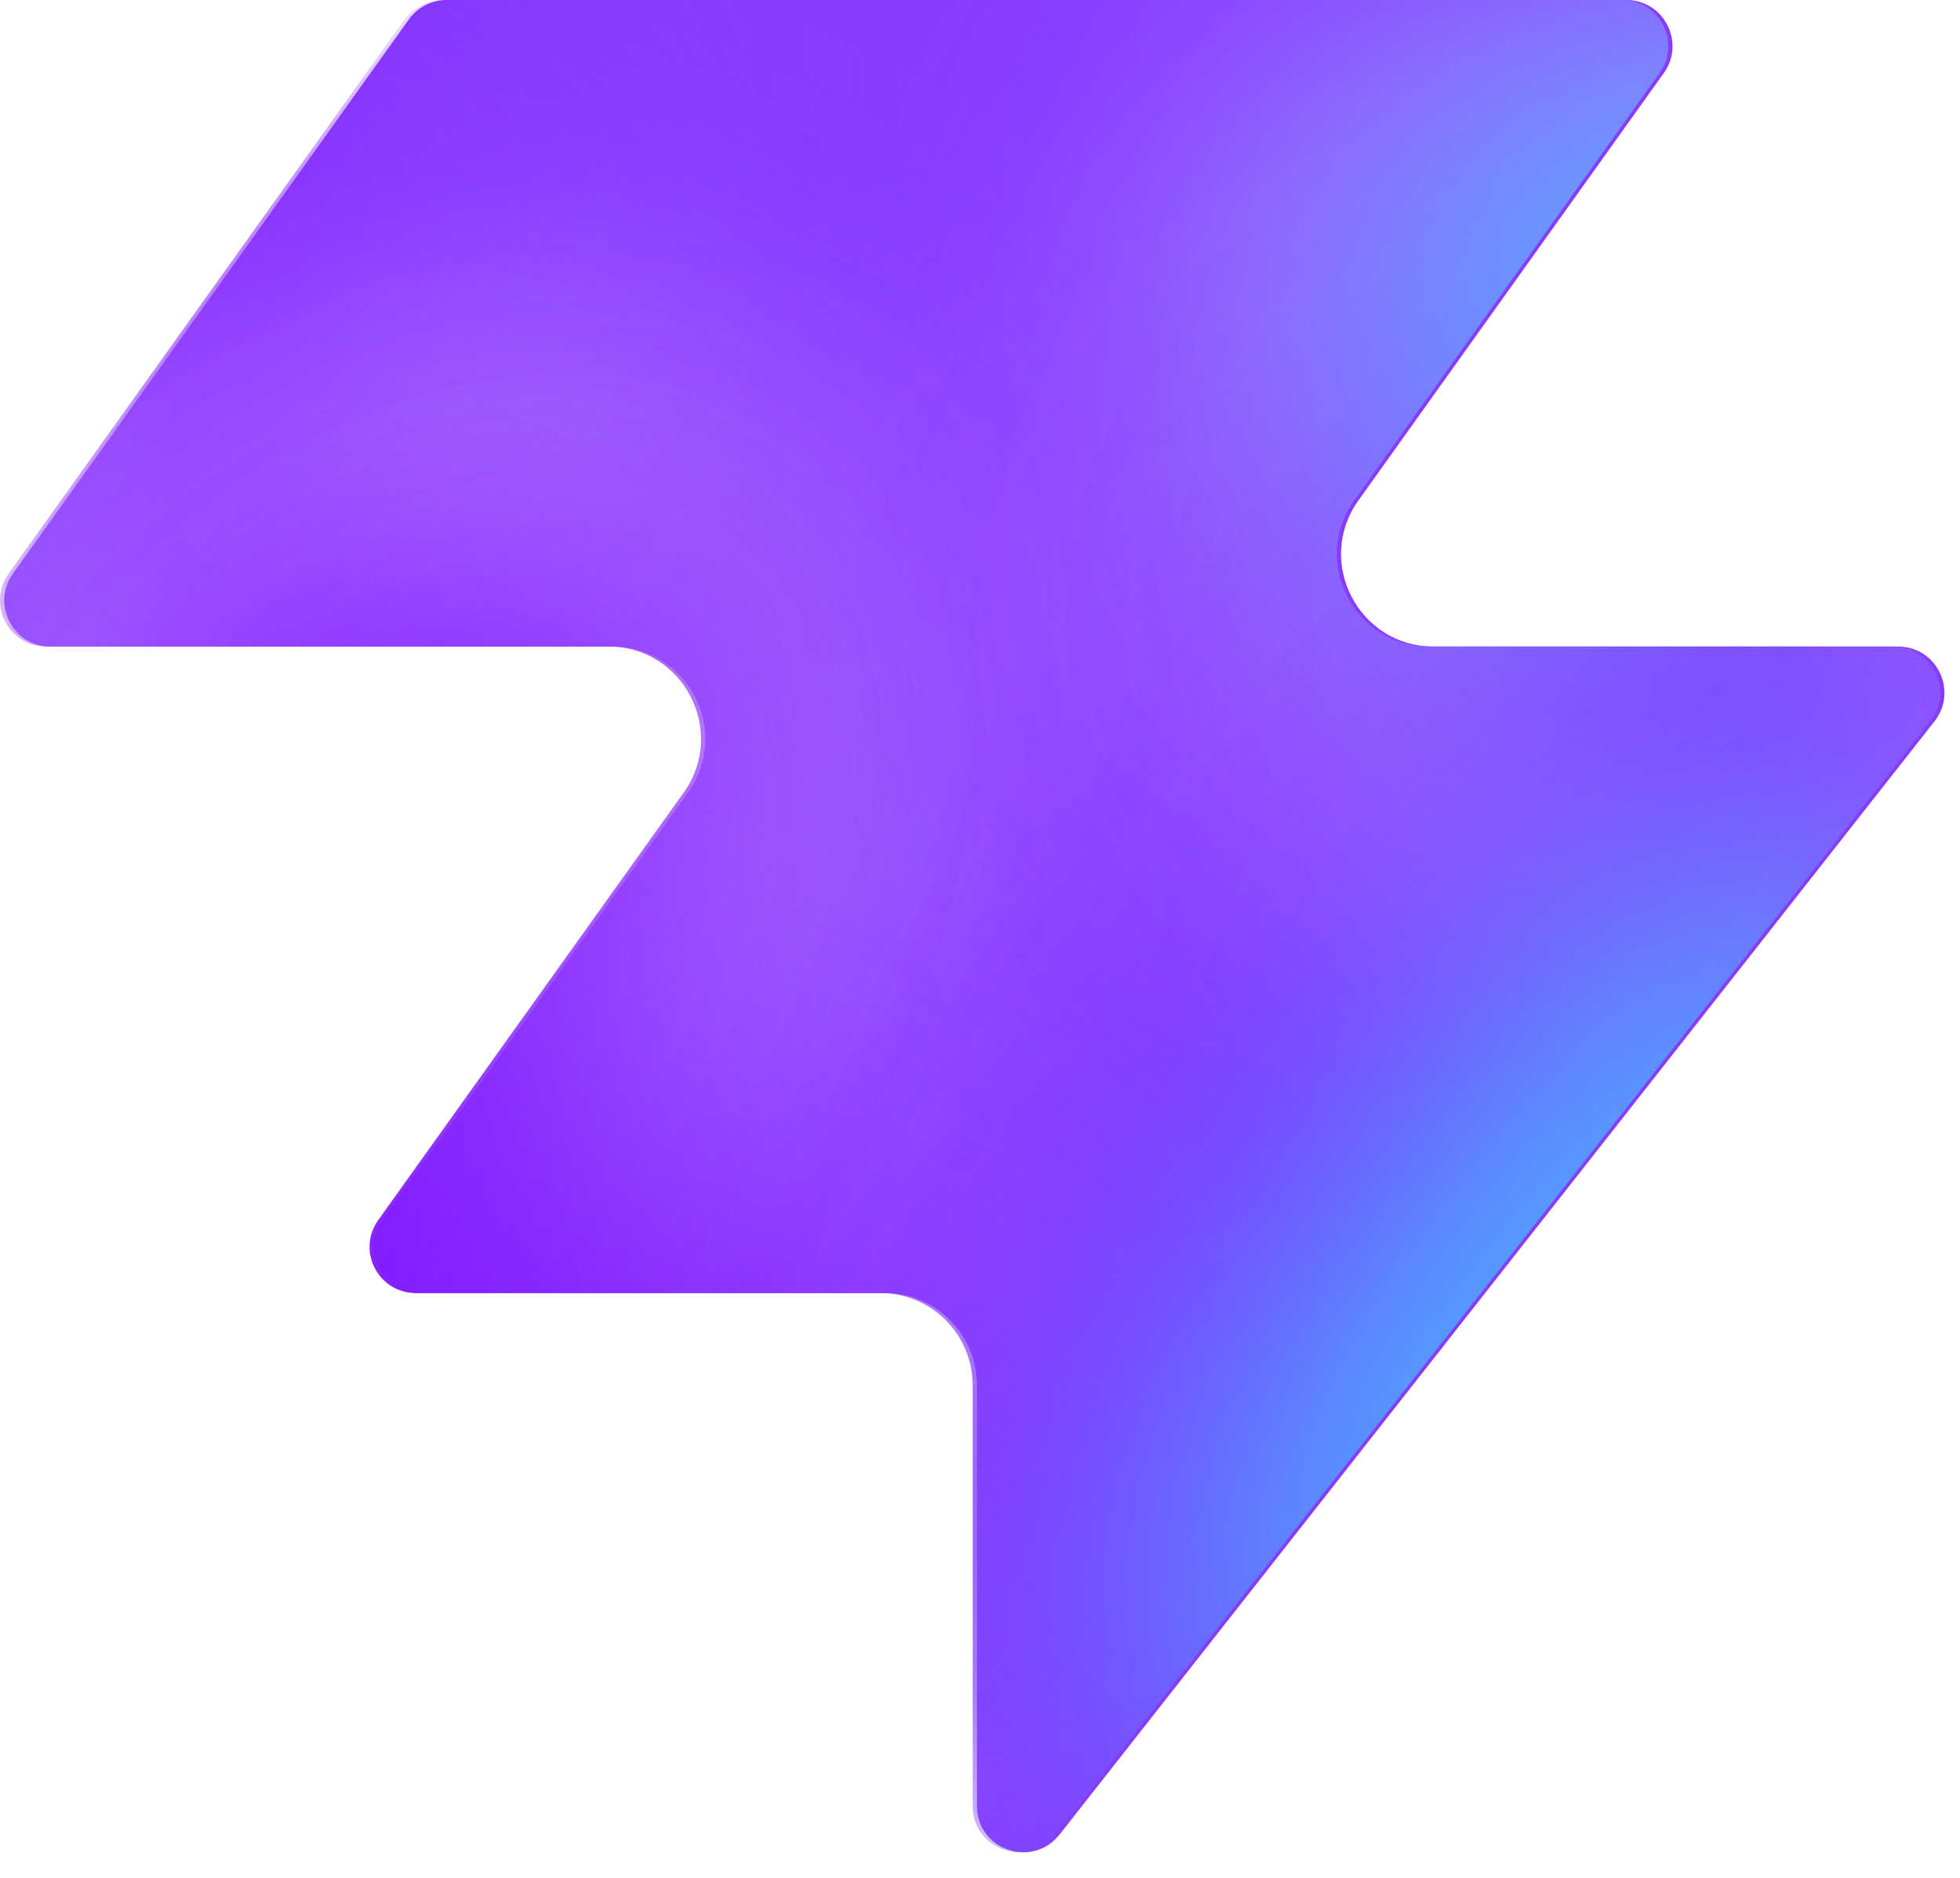
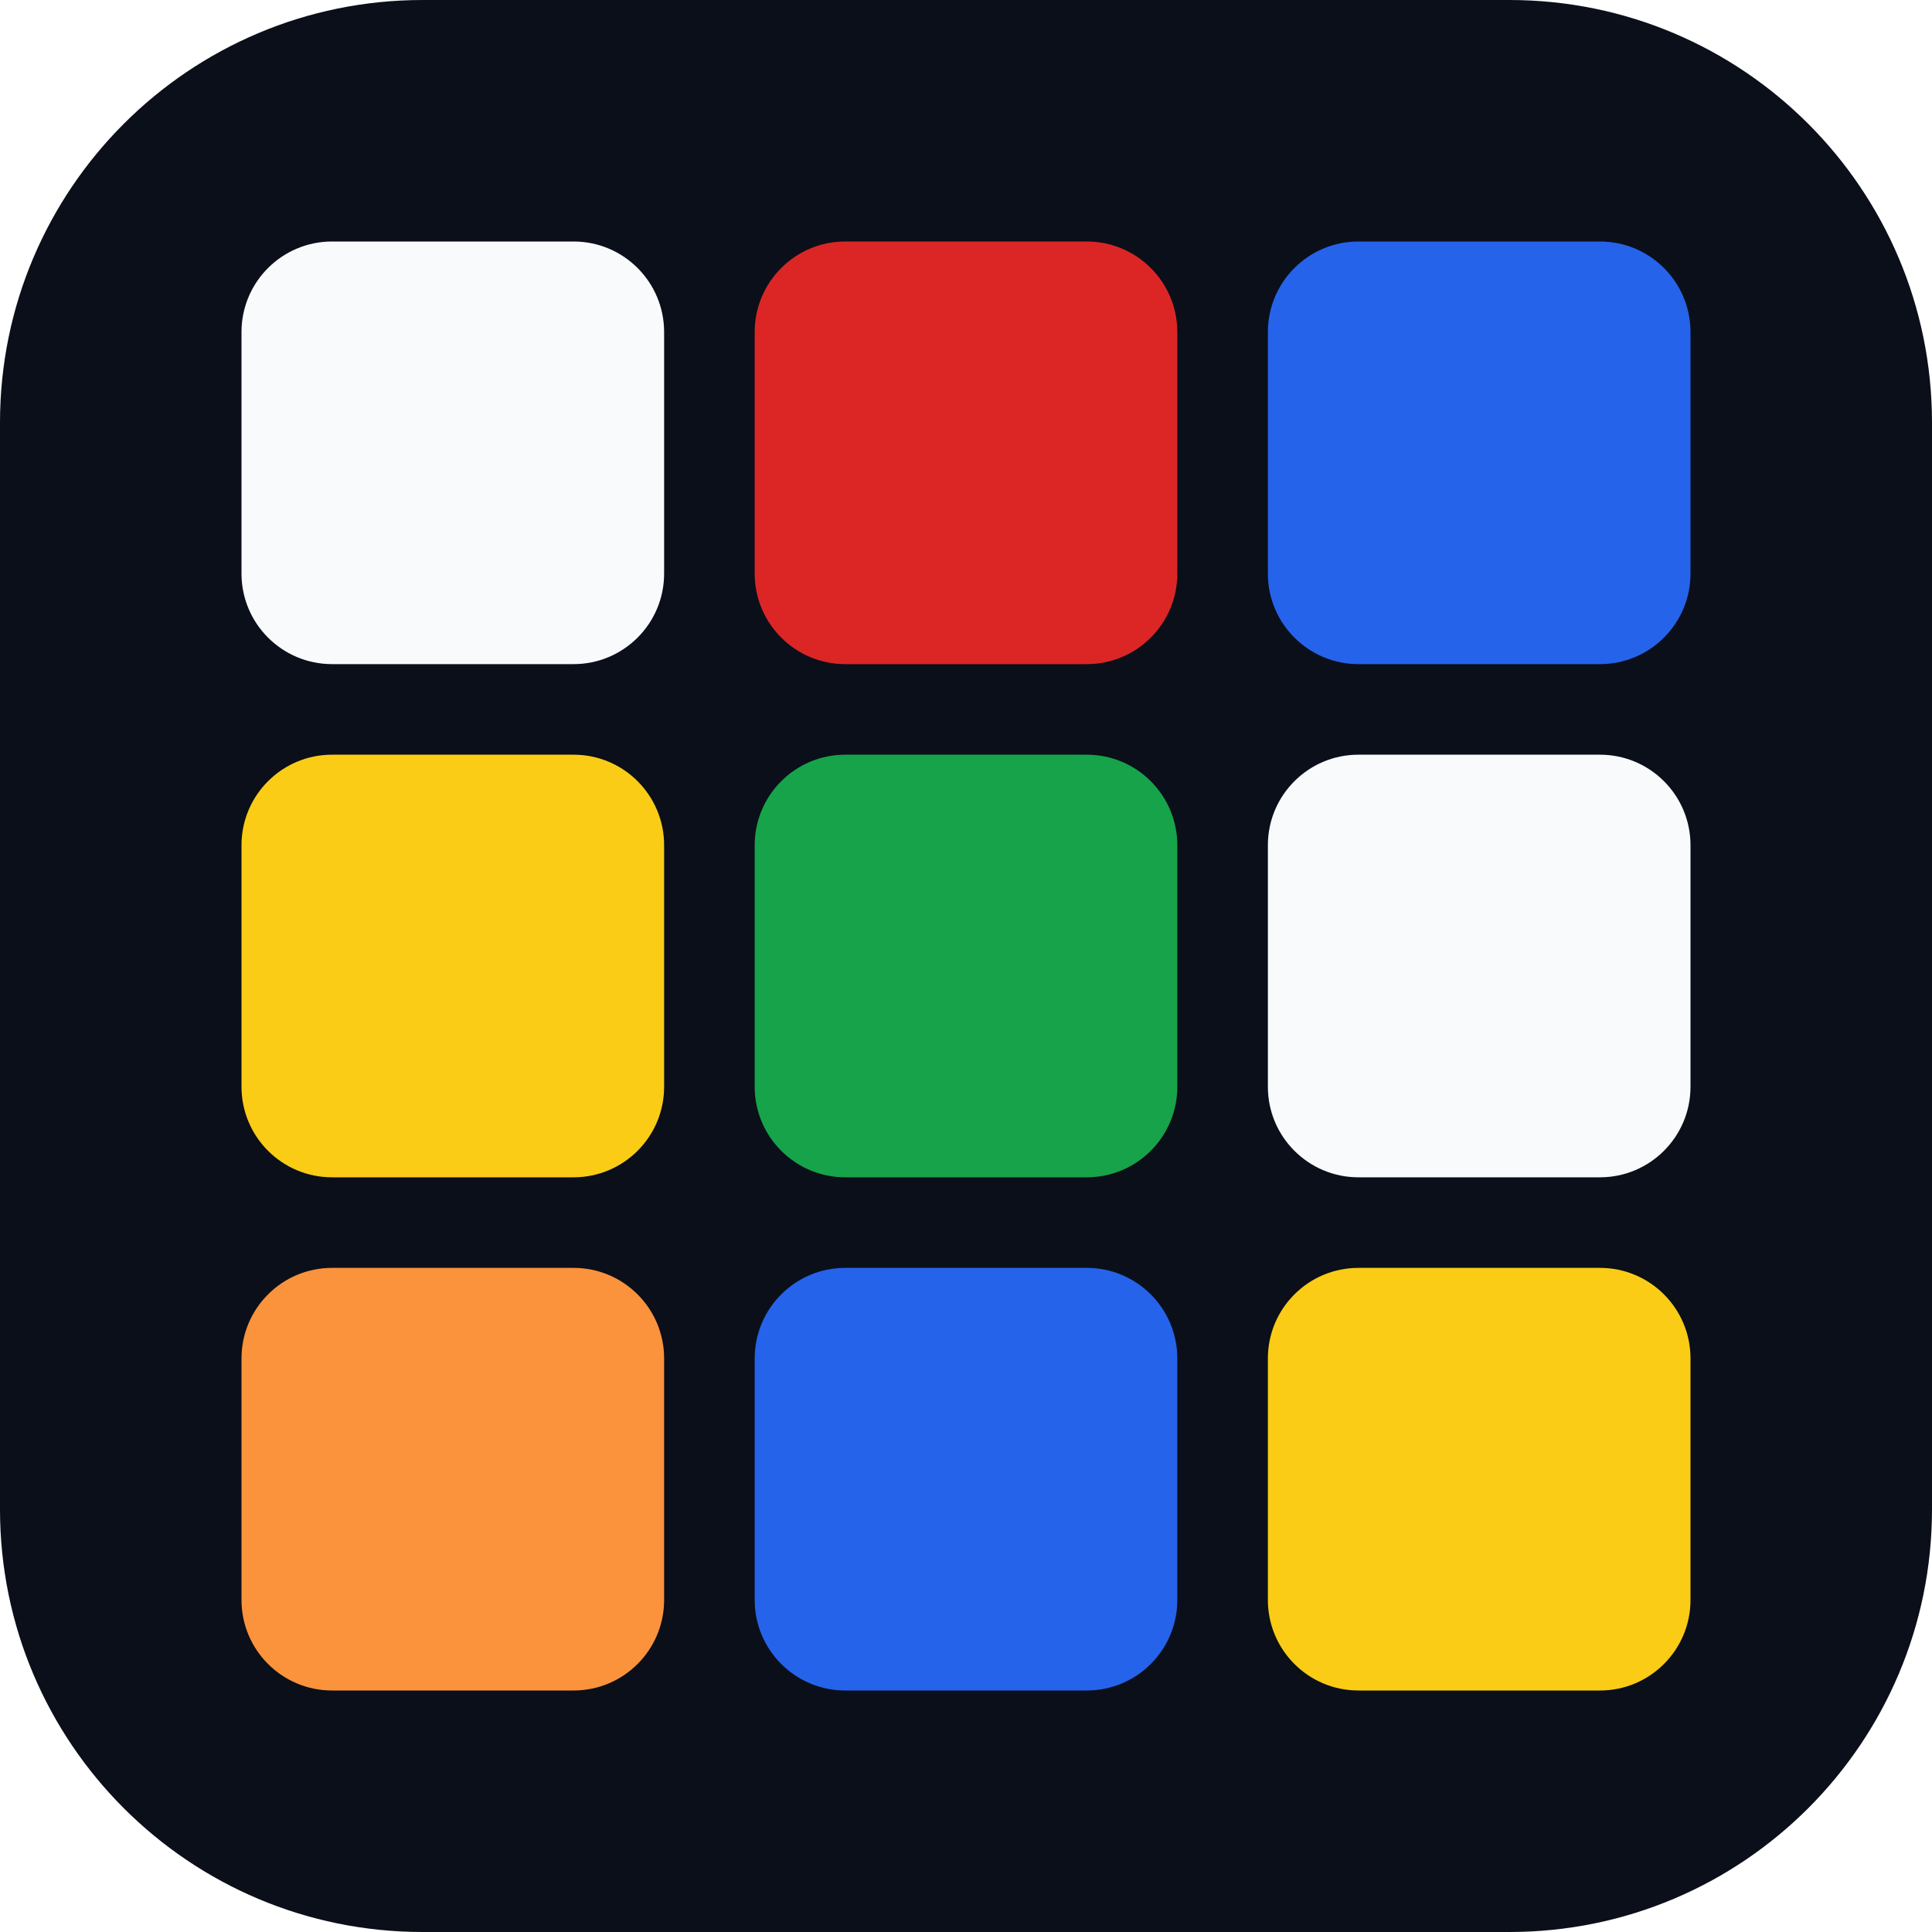
- <svg xmlns="http://www.w3.org/2000/svg" width="48" height="46" fill="none" viewBox="0 0 48 46">
-   <path fill="#863bff" d="M25.946 44.938c-.664.845-2.021.375-2.021-.698V33.937a2.26 2.26 0 0 0-2.262-2.262H10.287c-.92 0-1.456-1.04-.92-1.788l7.48-10.471c1.07-1.497 0-3.578-1.842-3.578H1.237c-.92 0-1.456-1.04-.92-1.788L10.013.474c.214-.297.556-.474.92-.474h28.894c.92 0 1.456 1.04.92 1.788l-7.48 10.471c-1.07 1.498 0 3.579 1.842 3.579h11.377c.943 0 1.473 1.088.89 1.83L25.947 44.94z" style="fill:#863bff;fill:color(display-p3 .525 .23 1);fill-opacity:1" />
-   <mask id="a" width="48" height="46" x="0" y="0" maskUnits="userSpaceOnUse" style="mask-type:alpha">
-     <path fill="#000" d="M25.842 44.938c-.664.844-2.021.375-2.021-.698V33.937a2.26 2.26 0 0 0-2.262-2.262H10.183c-.92 0-1.456-1.04-.92-1.788l7.48-10.471c1.07-1.498 0-3.579-1.842-3.579H1.133c-.92 0-1.456-1.04-.92-1.787L9.91.473c.214-.297.556-.474.92-.474h28.894c.92 0 1.456 1.04.92 1.788l-7.48 10.471c-1.07 1.498 0 3.578 1.842 3.578h11.377c.943 0 1.473 1.088.89 1.832L25.843 44.94z" style="fill:#000;fill-opacity:1" />
-   </mask>
-   <g mask="url(#a)">
-     <g filter="url(#b)">
-       <ellipse cx="5.508" cy="14.704" fill="#ede6ff" rx="5.508" ry="14.704" style="fill:#ede6ff;fill:color(display-p3 .927 .903 1);fill-opacity:1" transform="matrix(.00324 1 1 -.00324 -4.47 31.516)" />
-     </g>
-     <g filter="url(#c)">
-       <ellipse cx="10.399" cy="29.851" fill="#ede6ff" rx="10.399" ry="29.851" style="fill:#ede6ff;fill:color(display-p3 .927 .903 1);fill-opacity:1" transform="matrix(.00324 1 1 -.00324 -39.328 7.883)" />
-     </g>
-     <g filter="url(#d)">
-       <ellipse cx="5.508" cy="30.487" fill="#7e14ff" rx="5.508" ry="30.487" style="fill:#7e14ff;fill:color(display-p3 .492 .077 1);fill-opacity:1" transform="rotate(89.814 -25.913 -14.639)scale(1 -1)" />
-     </g>
-     <g filter="url(#e)">
-       <ellipse cx="5.508" cy="30.599" fill="#7e14ff" rx="5.508" ry="30.599" style="fill:#7e14ff;fill:color(display-p3 .492 .077 1);fill-opacity:1" transform="rotate(89.814 -32.644 -3.334)scale(1 -1)" />
-     </g>
-     <g filter="url(#f)">
-       <ellipse cx="5.508" cy="30.599" fill="#7e14ff" rx="5.508" ry="30.599" style="fill:#7e14ff;fill:color(display-p3 .492 .077 1);fill-opacity:1" transform="matrix(.00324 1 1 -.00324 -34.34 30.47)" />
-     </g>
-     <g filter="url(#g)">
-       <ellipse cx="14.072" cy="22.078" fill="#ede6ff" rx="14.072" ry="22.078" style="fill:#ede6ff;fill:color(display-p3 .927 .903 1);fill-opacity:1" transform="rotate(93.35 24.506 48.493)scale(-1 1)" />
-     </g>
-     <g filter="url(#h)">
-       <ellipse cx="3.47" cy="21.501" fill="#7e14ff" rx="3.47" ry="21.501" style="fill:#7e14ff;fill:color(display-p3 .492 .077 1);fill-opacity:1" transform="rotate(89.009 28.708 47.59)scale(-1 1)" />
-     </g>
-     <g filter="url(#i)">
-       <ellipse cx="3.47" cy="21.501" fill="#7e14ff" rx="3.47" ry="21.501" style="fill:#7e14ff;fill:color(display-p3 .492 .077 1);fill-opacity:1" transform="rotate(89.009 28.708 47.59)scale(-1 1)" />
-     </g>
-     <g filter="url(#j)">
-       <ellipse cx=".387" cy="8.972" fill="#7e14ff" rx="4.407" ry="29.108" style="fill:#7e14ff;fill:color(display-p3 .492 .077 1);fill-opacity:1" transform="rotate(39.51 .387 8.972)" />
-     </g>
-     <g filter="url(#k)">
-       <ellipse cx="47.523" cy="-6.092" fill="#7e14ff" rx="4.407" ry="29.108" style="fill:#7e14ff;fill:color(display-p3 .492 .077 1);fill-opacity:1" transform="rotate(37.892 47.523 -6.092)" />
-     </g>
-     <g filter="url(#l)">
-       <ellipse cx="41.412" cy="6.333" fill="#47bfff" rx="5.971" ry="9.665" style="fill:#47bfff;fill:color(display-p3 .28 .748 1);fill-opacity:1" transform="rotate(37.892 41.412 6.333)" />
-     </g>
-     <g filter="url(#m)">
-       <ellipse cx="-1.879" cy="38.332" fill="#7e14ff" rx="4.407" ry="29.108" style="fill:#7e14ff;fill:color(display-p3 .492 .077 1);fill-opacity:1" transform="rotate(37.892 -1.88 38.332)" />
-     </g>
-     <g filter="url(#n)">
-       <ellipse cx="-1.879" cy="38.332" fill="#7e14ff" rx="4.407" ry="29.108" style="fill:#7e14ff;fill:color(display-p3 .492 .077 1);fill-opacity:1" transform="rotate(37.892 -1.88 38.332)" />
-     </g>
-     <g filter="url(#o)">
-       <ellipse cx="35.651" cy="29.907" fill="#7e14ff" rx="4.407" ry="29.108" style="fill:#7e14ff;fill:color(display-p3 .492 .077 1);fill-opacity:1" transform="rotate(37.892 35.651 29.907)" />
-     </g>
-     <g filter="url(#p)">
-       <ellipse cx="38.418" cy="32.4" fill="#47bfff" rx="5.971" ry="15.297" style="fill:#47bfff;fill:color(display-p3 .28 .748 1);fill-opacity:1" transform="rotate(37.892 38.418 32.4)" />
-     </g>
-   </g>
-   <defs>
-     <filter id="b" width="60.045" height="41.654" x="-19.77" y="16.149" color-interpolation-filters="sRGB" filterUnits="userSpaceOnUse">
-       <feFlood flood-opacity="0" result="BackgroundImageFix" />
-       <feBlend in="SourceGraphic" in2="BackgroundImageFix" result="shape" />
-       <feGaussianBlur result="effect1_foregroundBlur_2002_17158" stdDeviation="7.659" />
-     </filter>
-     <filter id="c" width="90.34" height="51.437" x="-54.613" y="-7.533" color-interpolation-filters="sRGB" filterUnits="userSpaceOnUse">
-       <feFlood flood-opacity="0" result="BackgroundImageFix" />
-       <feBlend in="SourceGraphic" in2="BackgroundImageFix" result="shape" />
-       <feGaussianBlur result="effect1_foregroundBlur_2002_17158" stdDeviation="7.659" />
-     </filter>
-     <filter id="d" width="79.355" height="29.4" x="-49.64" y="2.03" color-interpolation-filters="sRGB" filterUnits="userSpaceOnUse">
-       <feFlood flood-opacity="0" result="BackgroundImageFix" />
-       <feBlend in="SourceGraphic" in2="BackgroundImageFix" result="shape" />
-       <feGaussianBlur result="effect1_foregroundBlur_2002_17158" stdDeviation="4.596" />
-     </filter>
-     <filter id="e" width="79.579" height="29.4" x="-45.045" y="20.029" color-interpolation-filters="sRGB" filterUnits="userSpaceOnUse">
-       <feFlood flood-opacity="0" result="BackgroundImageFix" />
-       <feBlend in="SourceGraphic" in2="BackgroundImageFix" result="shape" />
-       <feGaussianBlur result="effect1_foregroundBlur_2002_17158" stdDeviation="4.596" />
-     </filter>
-     <filter id="f" width="79.579" height="29.4" x="-43.513" y="21.178" color-interpolation-filters="sRGB" filterUnits="userSpaceOnUse">
-       <feFlood flood-opacity="0" result="BackgroundImageFix" />
-       <feBlend in="SourceGraphic" in2="BackgroundImageFix" result="shape" />
-       <feGaussianBlur result="effect1_foregroundBlur_2002_17158" stdDeviation="4.596" />
-     </filter>
-     <filter id="g" width="74.749" height="58.852" x="15.756" y="-17.901" color-interpolation-filters="sRGB" filterUnits="userSpaceOnUse">
-       <feFlood flood-opacity="0" result="BackgroundImageFix" />
-       <feBlend in="SourceGraphic" in2="BackgroundImageFix" result="shape" />
-       <feGaussianBlur result="effect1_foregroundBlur_2002_17158" stdDeviation="7.659" />
-     </filter>
-     <filter id="h" width="61.377" height="25.362" x="23.548" y="2.284" color-interpolation-filters="sRGB" filterUnits="userSpaceOnUse">
-       <feFlood flood-opacity="0" result="BackgroundImageFix" />
-       <feBlend in="SourceGraphic" in2="BackgroundImageFix" result="shape" />
-       <feGaussianBlur result="effect1_foregroundBlur_2002_17158" stdDeviation="4.596" />
-     </filter>
-     <filter id="i" width="61.377" height="25.362" x="23.548" y="2.284" color-interpolation-filters="sRGB" filterUnits="userSpaceOnUse">
-       <feFlood flood-opacity="0" result="BackgroundImageFix" />
-       <feBlend in="SourceGraphic" in2="BackgroundImageFix" result="shape" />
-       <feGaussianBlur result="effect1_foregroundBlur_2002_17158" stdDeviation="4.596" />
-     </filter>
-     <filter id="j" width="56.045" height="63.649" x="-27.636" y="-22.853" color-interpolation-filters="sRGB" filterUnits="userSpaceOnUse">
-       <feFlood flood-opacity="0" result="BackgroundImageFix" />
-       <feBlend in="SourceGraphic" in2="BackgroundImageFix" result="shape" />
-       <feGaussianBlur result="effect1_foregroundBlur_2002_17158" stdDeviation="4.596" />
-     </filter>
-     <filter id="k" width="54.814" height="64.646" x="20.116" y="-38.415" color-interpolation-filters="sRGB" filterUnits="userSpaceOnUse">
-       <feFlood flood-opacity="0" result="BackgroundImageFix" />
-       <feBlend in="SourceGraphic" in2="BackgroundImageFix" result="shape" />
-       <feGaussianBlur result="effect1_foregroundBlur_2002_17158" stdDeviation="4.596" />
-     </filter>
-     <filter id="l" width="33.541" height="35.313" x="24.641" y="-11.323" color-interpolation-filters="sRGB" filterUnits="userSpaceOnUse">
-       <feFlood flood-opacity="0" result="BackgroundImageFix" />
-       <feBlend in="SourceGraphic" in2="BackgroundImageFix" result="shape" />
-       <feGaussianBlur result="effect1_foregroundBlur_2002_17158" stdDeviation="4.596" />
-     </filter>
-     <filter id="m" width="54.814" height="64.646" x="-29.286" y="6.009" color-interpolation-filters="sRGB" filterUnits="userSpaceOnUse">
-       <feFlood flood-opacity="0" result="BackgroundImageFix" />
-       <feBlend in="SourceGraphic" in2="BackgroundImageFix" result="shape" />
-       <feGaussianBlur result="effect1_foregroundBlur_2002_17158" stdDeviation="4.596" />
-     </filter>
-     <filter id="n" width="54.814" height="64.646" x="-29.286" y="6.009" color-interpolation-filters="sRGB" filterUnits="userSpaceOnUse">
-       <feFlood flood-opacity="0" result="BackgroundImageFix" />
-       <feBlend in="SourceGraphic" in2="BackgroundImageFix" result="shape" />
-       <feGaussianBlur result="effect1_foregroundBlur_2002_17158" stdDeviation="4.596" />
-     </filter>
-     <filter id="o" width="54.814" height="64.646" x="8.244" y="-2.416" color-interpolation-filters="sRGB" filterUnits="userSpaceOnUse">
-       <feFlood flood-opacity="0" result="BackgroundImageFix" />
-       <feBlend in="SourceGraphic" in2="BackgroundImageFix" result="shape" />
-       <feGaussianBlur result="effect1_foregroundBlur_2002_17158" stdDeviation="4.596" />
-     </filter>
-     <filter id="p" width="39.409" height="43.623" x="18.713" y="10.588" color-interpolation-filters="sRGB" filterUnits="userSpaceOnUse">
-       <feFlood flood-opacity="0" result="BackgroundImageFix" />
-       <feBlend in="SourceGraphic" in2="BackgroundImageFix" result="shape" />
-       <feGaussianBlur result="effect1_foregroundBlur_2002_17158" stdDeviation="4.596" />
-     </filter>
-   </defs>
+ <svg xmlns="http://www.w3.org/2000/svg" viewBox="0 0 32 32">
+   <rect width="32" height="32" rx="7" fill="#0b0f19" />
+   <rect x="4" y="4" width="7" height="7" rx="1.5" fill="#f8fafc" />
+   <rect x="12.5" y="4" width="7" height="7" rx="1.5" fill="#dc2626" />
+   <rect x="21" y="4" width="7" height="7" rx="1.5" fill="#2563eb" />
+   <rect x="4" y="12.5" width="7" height="7" rx="1.5" fill="#facc15" />
+   <rect x="12.5" y="12.5" width="7" height="7" rx="1.5" fill="#16a34a" />
+   <rect x="21" y="12.5" width="7" height="7" rx="1.5" fill="#f8fafc" />
+   <rect x="4" y="21" width="7" height="7" rx="1.5" fill="#fb923c" />
+   <rect x="12.5" y="21" width="7" height="7" rx="1.5" fill="#2563eb" />
+   <rect x="21" y="21" width="7" height="7" rx="1.5" fill="#facc15" />
</svg>
